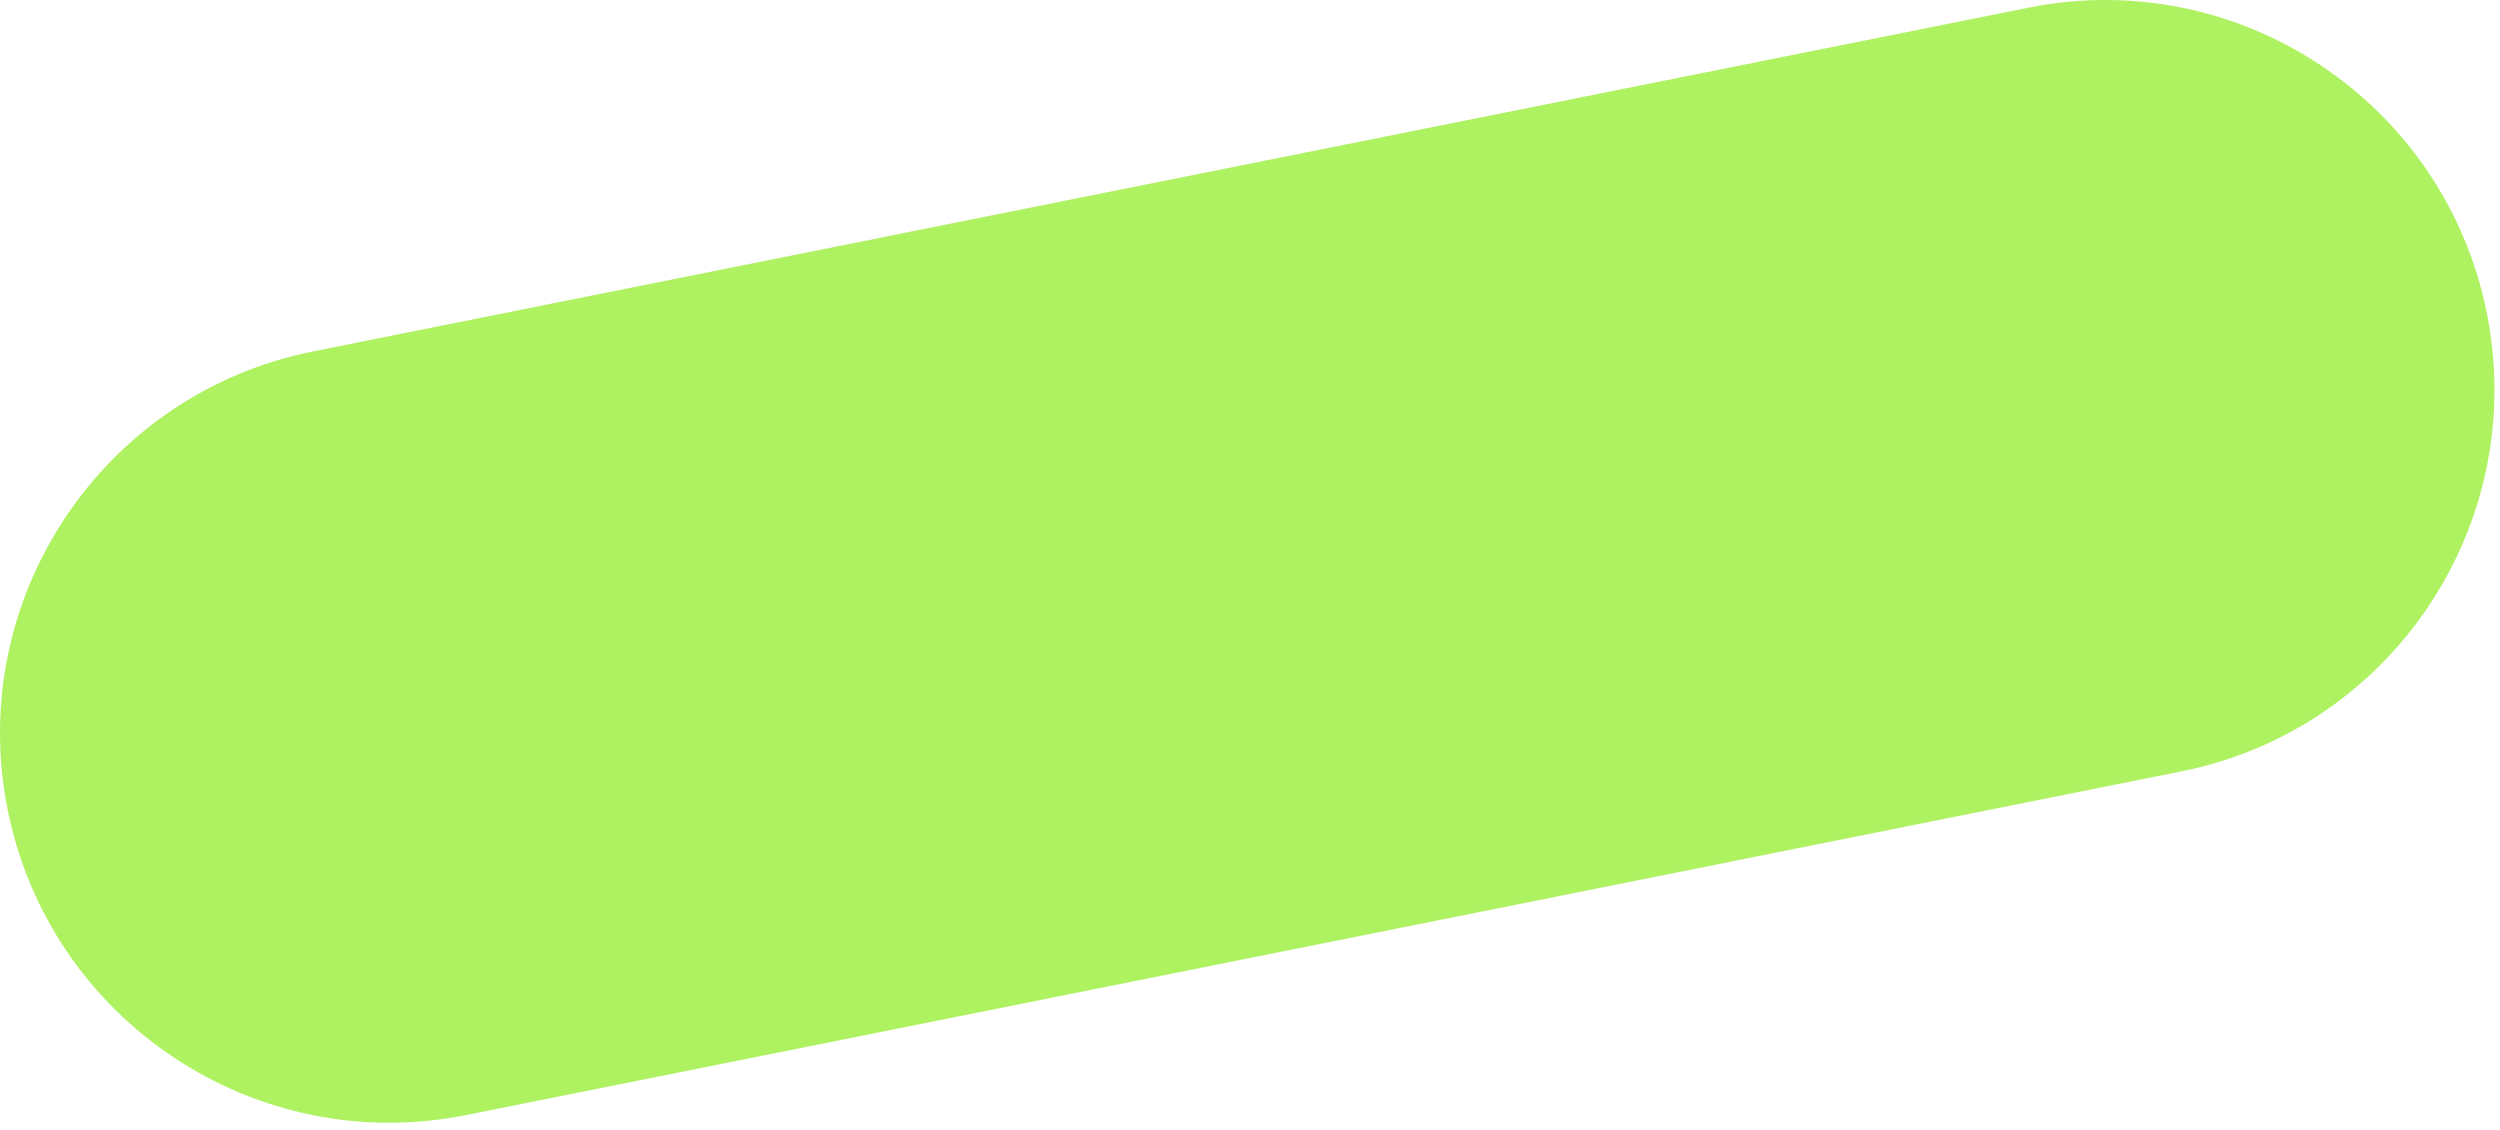
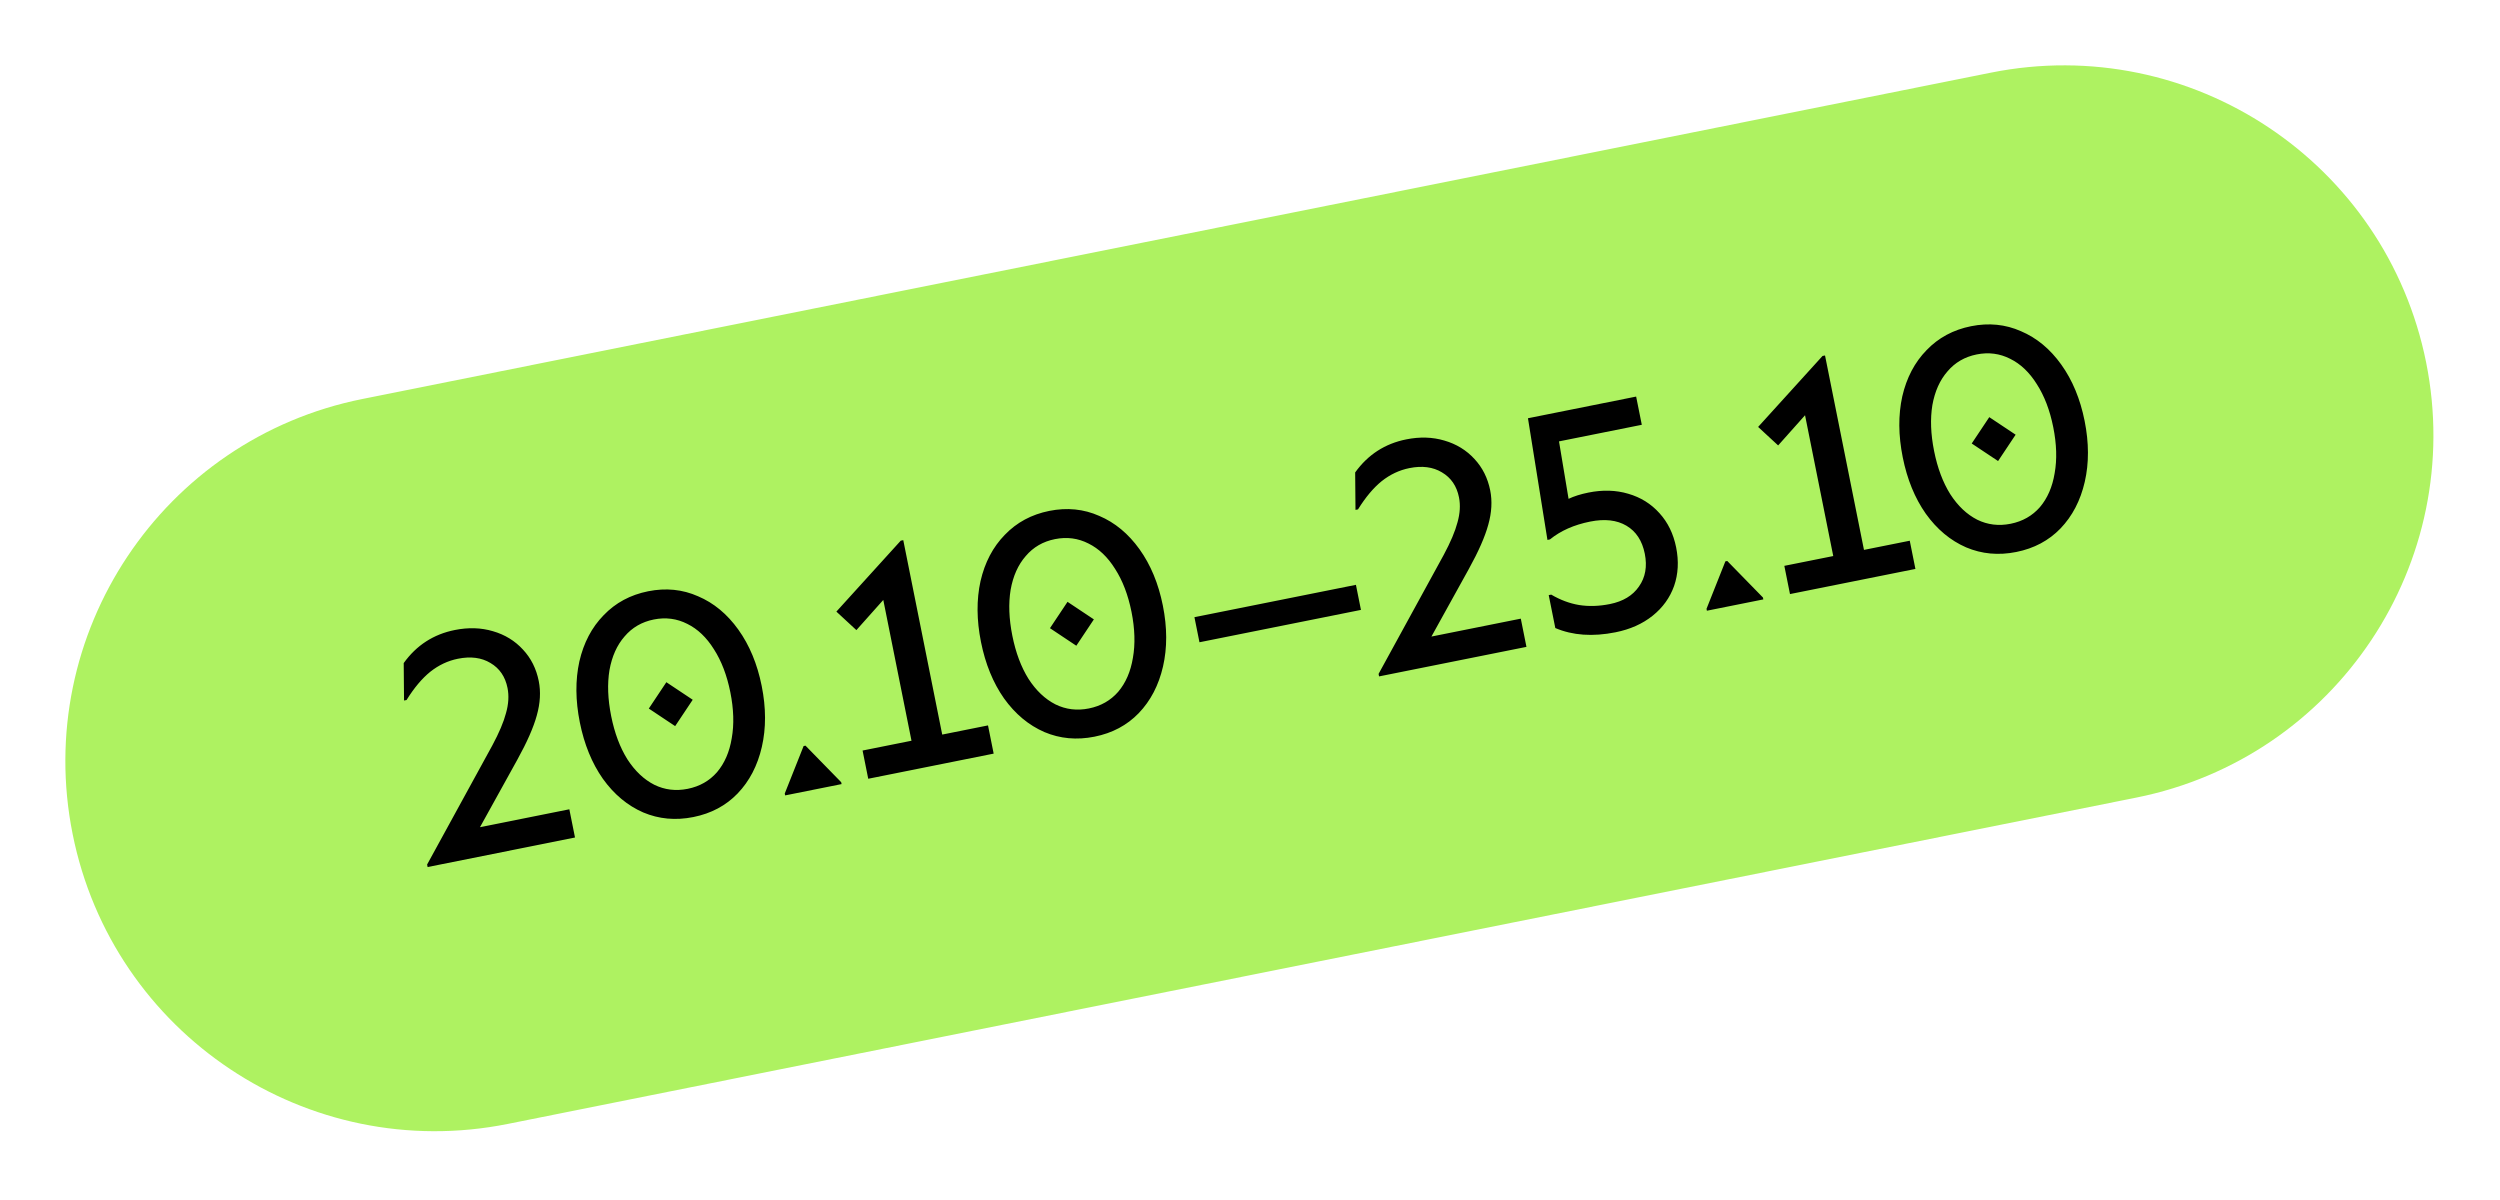
- <svg xmlns="http://www.w3.org/2000/svg" width="281" height="127" viewBox="0 0 281 127" fill="none">
-   <rect x="-7.738" y="48.1" width="284.195" height="87.542" rx="43.771" transform="rotate(-11.3311 -7.73828 48.0996)" fill="#AEF261" />
+ <svg xmlns="http://www.w3.org/2000/svg" width="296" height="142" viewBox="0 0 296 142" fill="none">
+   <rect y="55.838" width="284.195" height="87.542" rx="43.771" transform="rotate(-11.3311 0 55.8379)" fill="#AEF261" />
+   <path d="M56.829 97.94L67.41 95.82L68.08 99.161L50.63 102.658L50.57 102.361L58.288 88.263C59.095 86.763 59.636 85.483 59.913 84.423C60.215 83.359 60.274 82.368 60.09 81.453C59.822 80.116 59.149 79.131 58.069 78.498C57.015 77.86 55.732 77.692 54.222 77.994C53.034 78.232 51.941 78.748 50.941 79.54C49.966 80.328 49.03 81.442 48.135 82.883L47.838 82.942L47.799 78.509C49.308 76.404 51.325 75.099 53.85 74.593C55.459 74.271 56.961 74.317 58.358 74.733C59.779 75.143 60.967 75.871 61.923 76.915C62.874 77.934 63.496 79.174 63.788 80.635C64.041 81.897 63.965 83.251 63.559 84.697C63.174 86.113 62.405 87.863 61.252 89.948L56.829 97.94ZM82.096 96.739C79.992 97.161 78.011 96.978 76.155 96.192C74.293 95.38 72.701 94.052 71.378 92.205C70.081 90.354 69.171 88.129 68.651 85.53C68.13 82.931 68.112 80.528 68.596 78.32C69.105 76.106 70.065 74.279 71.475 72.838C72.881 71.372 74.636 70.428 76.74 70.007C78.844 69.585 80.814 69.783 82.651 70.599C84.508 71.385 86.097 72.702 87.42 74.548C88.742 76.394 89.664 78.617 90.185 81.216C90.706 83.815 90.711 86.221 90.202 88.434C89.693 90.647 88.736 92.487 87.33 93.952C85.945 95.389 84.2 96.317 82.096 96.739ZM81.426 93.397C82.837 93.115 83.993 92.458 84.894 91.428C85.789 90.374 86.371 89.034 86.637 87.41C86.929 85.781 86.874 83.964 86.472 81.96C86.07 79.955 85.421 78.257 84.525 76.866C83.653 75.47 82.603 74.47 81.375 73.867C80.142 73.239 78.82 73.066 77.409 73.348C75.998 73.631 74.845 74.3 73.949 75.355C73.049 76.385 72.453 77.714 72.161 79.343C71.894 80.967 71.962 82.781 72.363 84.786C72.765 86.791 73.402 88.492 74.274 89.888C75.17 91.278 76.235 92.288 77.468 92.916C78.696 93.52 80.015 93.68 81.426 93.397ZM82.017 82.852L79.938 85.972L76.819 83.894L78.897 80.774L82.017 82.852ZM99.643 92.837L92.96 94.176L92.915 93.953L95.148 88.331L95.371 88.286L99.598 92.614L99.643 92.837ZM106.947 63.954L111.559 86.974L116.98 85.888L117.65 89.229L102.799 92.205L102.129 88.863L107.921 87.703L104.581 71.032L101.396 74.605L99.027 72.415L106.65 64.014L106.947 63.954ZM129.593 87.222C127.489 87.644 125.509 87.461 123.652 86.675C121.791 85.864 120.198 84.535 118.876 82.689C117.578 80.838 116.669 78.612 116.148 76.013C115.627 73.415 115.609 71.011 116.094 68.803C116.603 66.59 117.563 64.762 118.973 63.321C120.379 61.855 122.133 60.912 124.237 60.49C126.341 60.069 128.312 60.266 130.149 61.082C132.005 61.869 133.595 63.185 134.918 65.031C136.24 66.877 137.162 69.1 137.682 71.699C138.203 74.298 138.209 76.704 137.7 78.917C137.191 81.13 136.233 82.97 134.828 84.436C133.442 85.872 131.697 86.801 129.593 87.222ZM128.924 83.881C130.335 83.598 131.49 82.942 132.391 81.912C133.287 80.857 133.868 79.517 134.135 77.893C134.426 76.264 134.371 74.448 133.97 72.443C133.568 70.438 132.919 68.74 132.022 67.349C131.15 65.953 130.1 64.954 128.872 64.35C127.64 63.722 126.318 63.549 124.907 63.832C123.496 64.114 122.343 64.783 121.447 65.838C120.546 66.868 119.95 68.197 119.659 69.826C119.392 71.45 119.459 73.265 119.861 75.27C120.263 77.275 120.899 78.975 121.771 80.371C122.668 81.761 123.733 82.771 124.966 83.399C126.194 84.003 127.513 84.163 128.924 83.881ZM129.514 73.335L127.436 76.455L124.316 74.377L126.395 71.257L129.514 73.335ZM161.137 72.213L142.017 76.044L141.421 73.074L160.542 69.243L161.137 72.213ZM169.481 75.368L180.063 73.248L180.732 76.59L163.282 80.086L163.223 79.789L170.941 65.692C171.747 64.191 172.289 62.911 172.566 61.852C172.867 60.787 172.927 59.797 172.743 58.881C172.475 57.544 171.802 56.56 170.722 55.926C169.667 55.288 168.385 55.12 166.875 55.423C165.687 55.661 164.593 56.176 163.593 56.968C162.618 57.756 161.683 58.87 160.788 60.311L160.49 60.371L160.452 55.937C161.961 53.833 163.978 52.528 166.503 52.022C168.112 51.699 169.614 51.746 171.01 52.161C172.431 52.572 173.62 53.299 174.576 54.343C175.527 55.363 176.148 56.603 176.441 58.063C176.694 59.325 176.618 60.679 176.212 62.125C175.827 63.541 175.057 65.291 173.904 67.376L169.481 75.368ZM188.079 58.319C189.762 57.981 191.329 58.028 192.78 58.458C194.255 58.883 195.491 59.653 196.486 60.766C197.477 61.855 198.133 63.204 198.456 64.813C198.783 66.446 198.702 67.969 198.212 69.38C197.718 70.766 196.872 71.94 195.674 72.901C194.476 73.862 193.011 74.516 191.278 74.863C188.58 75.403 186.204 75.236 184.149 74.36L183.368 70.462L183.665 70.402C184.744 71.036 185.844 71.446 186.963 71.634C188.106 71.817 189.322 71.779 190.609 71.521C192.168 71.209 193.316 70.515 194.054 69.441C194.816 68.361 195.045 67.067 194.743 65.557C194.435 64.022 193.712 62.918 192.573 62.245C191.434 61.572 189.999 61.41 188.266 61.757C186.36 62.139 184.776 62.842 183.514 63.867L183.217 63.927L180.91 49.521L193.719 46.955L194.389 50.296L184.587 52.26L185.718 59.062C186.376 58.75 187.163 58.502 188.079 58.319ZM208.778 70.97L202.095 72.309L202.051 72.086L204.284 66.464L204.507 66.419L208.734 70.747L208.778 70.97ZM216.083 42.087L220.695 65.107L226.116 64.021L226.785 67.362L211.934 70.338L211.265 66.996L217.057 65.836L213.717 49.165L210.532 52.739L208.162 50.549L215.786 42.147L216.083 42.087ZM238.729 65.355C236.625 65.777 234.645 65.594 232.788 64.808C230.926 63.997 229.334 62.668 228.012 60.822C226.714 58.971 225.805 56.745 225.284 54.147C224.763 51.548 224.745 49.144 225.229 46.936C225.739 44.723 226.698 42.895 228.109 41.454C229.514 39.989 231.269 39.045 233.373 38.623C235.477 38.202 237.447 38.399 239.284 39.215C241.141 40.002 242.731 41.318 244.053 43.164C245.376 45.01 246.297 47.233 246.818 49.832C247.339 52.431 247.345 54.837 246.836 57.05C246.326 59.263 245.369 61.103 243.964 62.569C242.578 64.005 240.833 64.934 238.729 65.355ZM238.06 62.014C239.47 61.731 240.626 61.075 241.527 60.045C242.423 58.99 243.004 57.65 243.271 56.026C243.562 54.398 243.507 52.581 243.105 50.576C242.704 48.571 242.054 46.873 241.158 45.482C240.286 44.086 239.236 43.087 238.008 42.483C236.775 41.855 235.453 41.682 234.042 41.965C232.632 42.247 231.478 42.916 230.583 43.971C229.682 45.001 229.086 46.331 228.794 47.959C228.528 49.583 228.595 51.398 228.997 53.403C229.398 55.408 230.035 57.108 230.907 58.504C231.804 59.895 232.868 60.904 234.101 61.532C235.329 62.136 236.649 62.297 238.06 62.014ZM238.65 51.468L236.572 54.588L233.452 52.51L235.53 49.39L238.65 51.468Z" fill="black" />
</svg>
